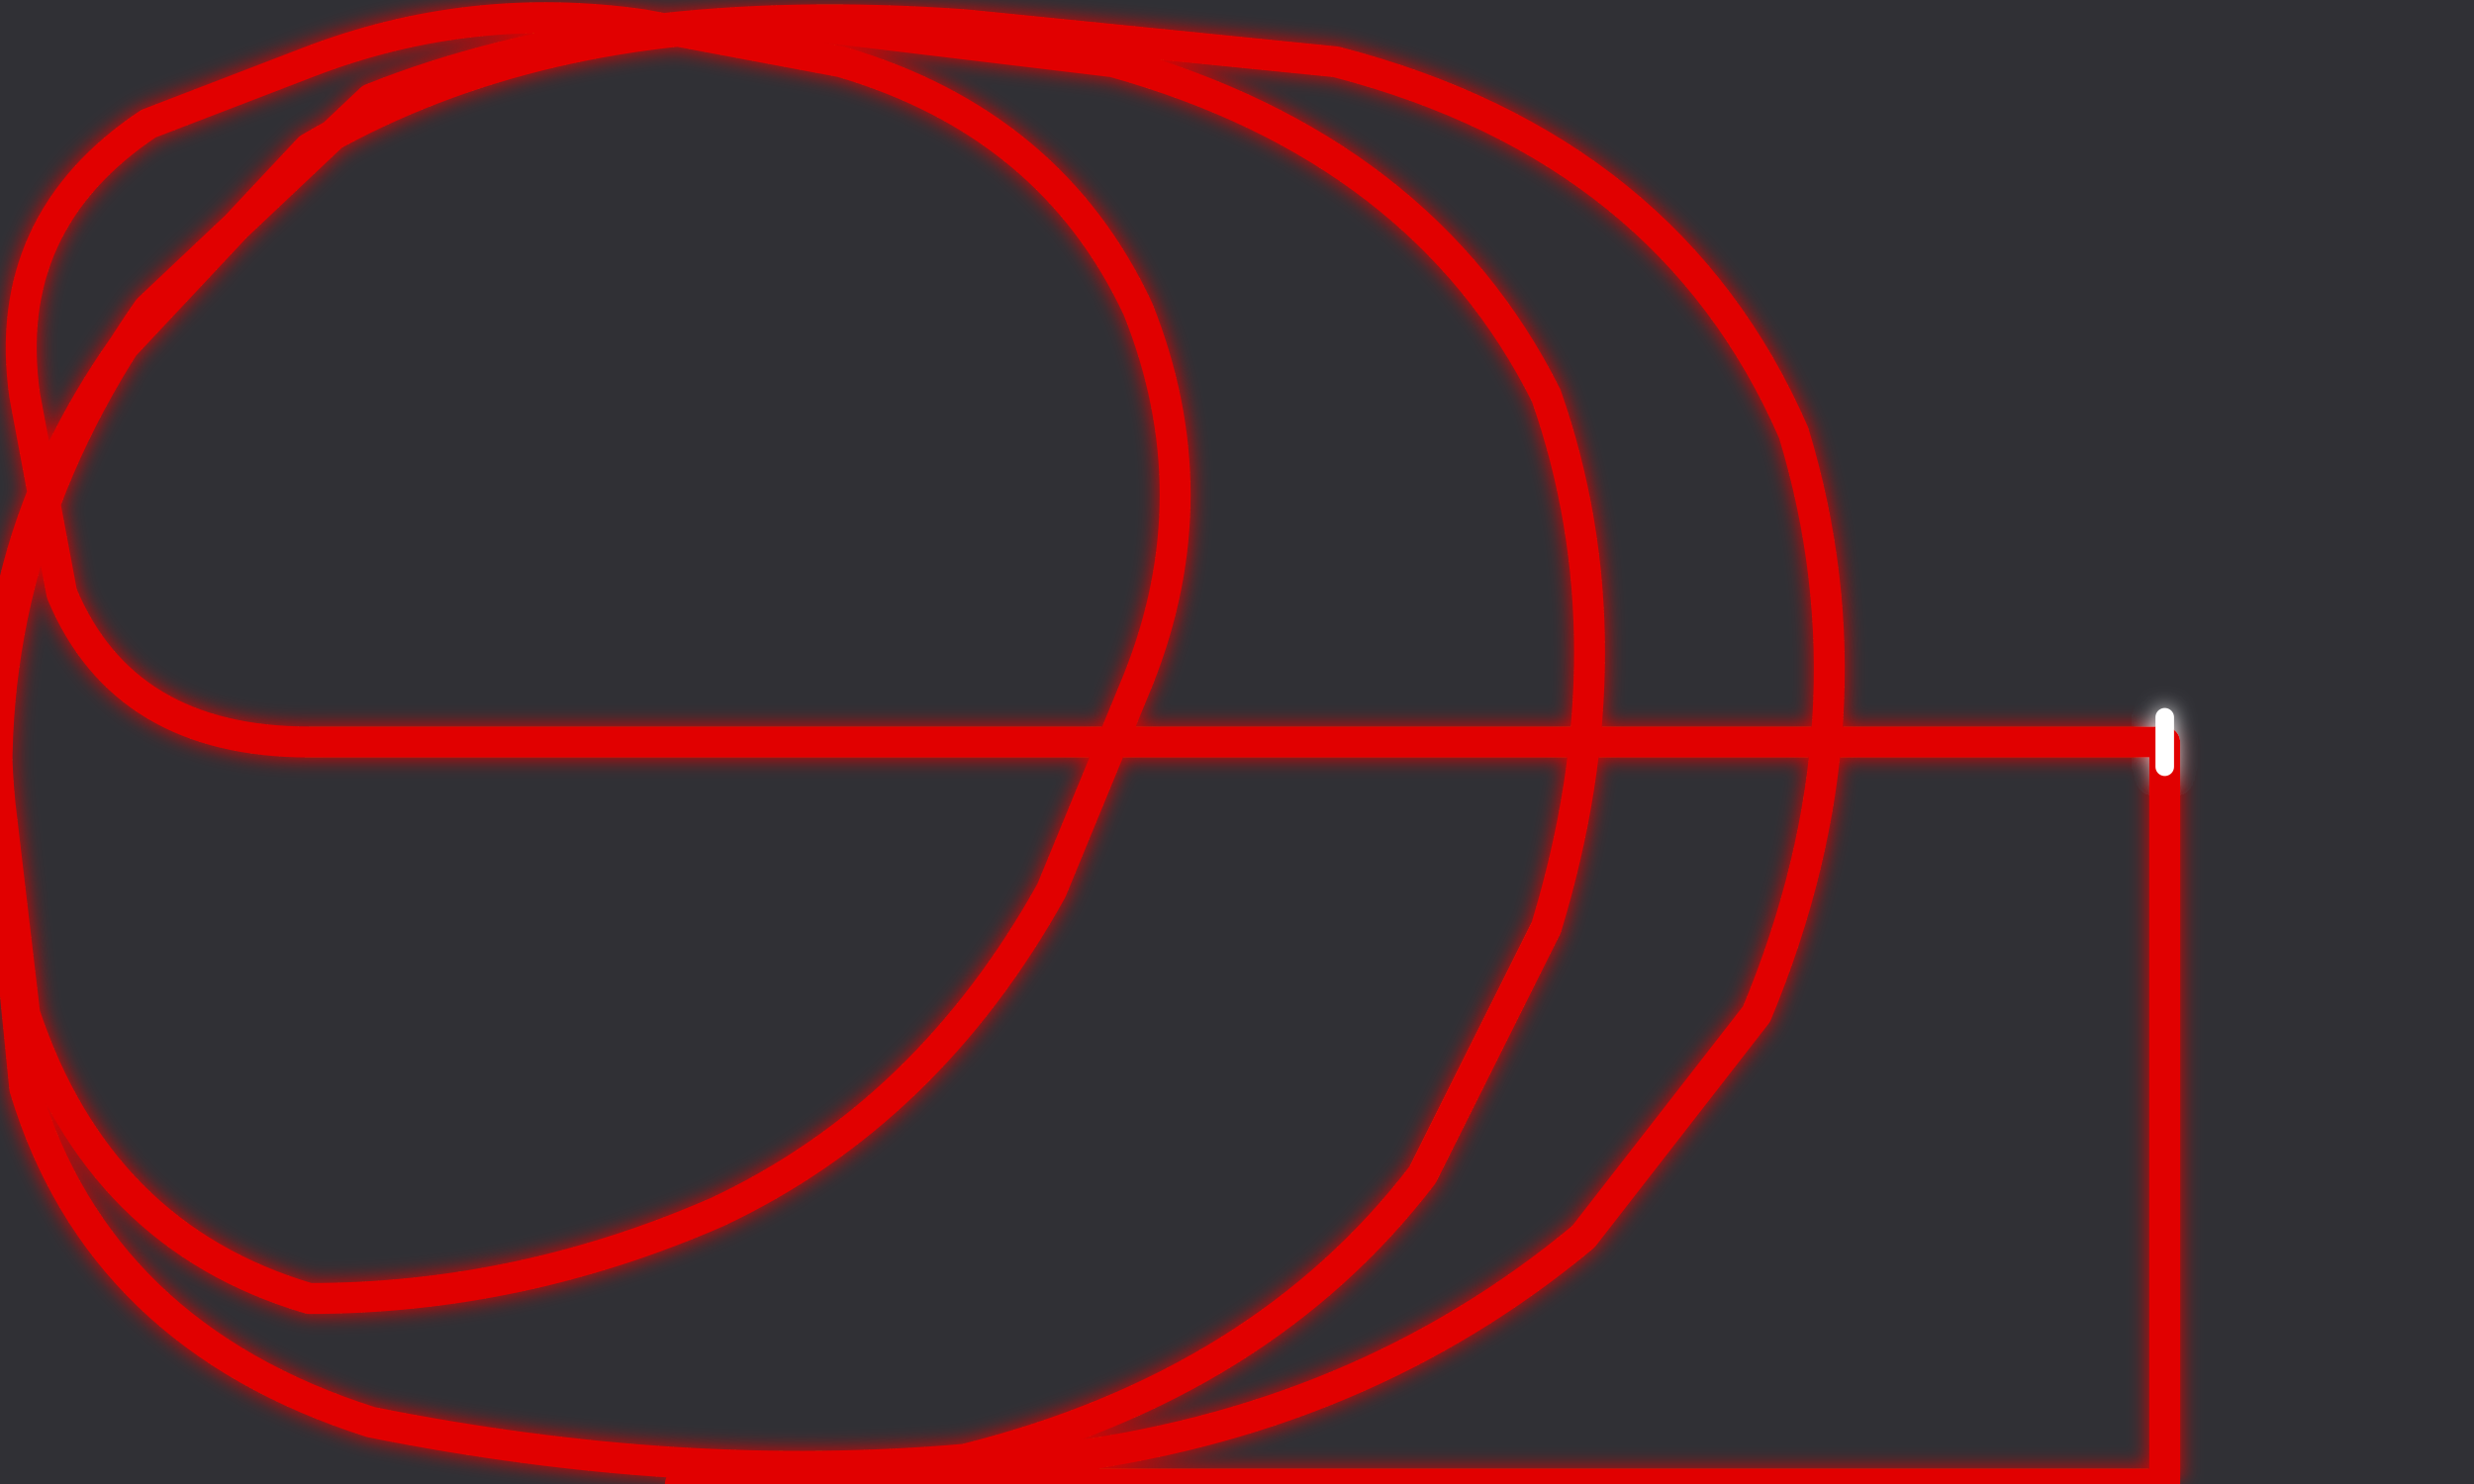
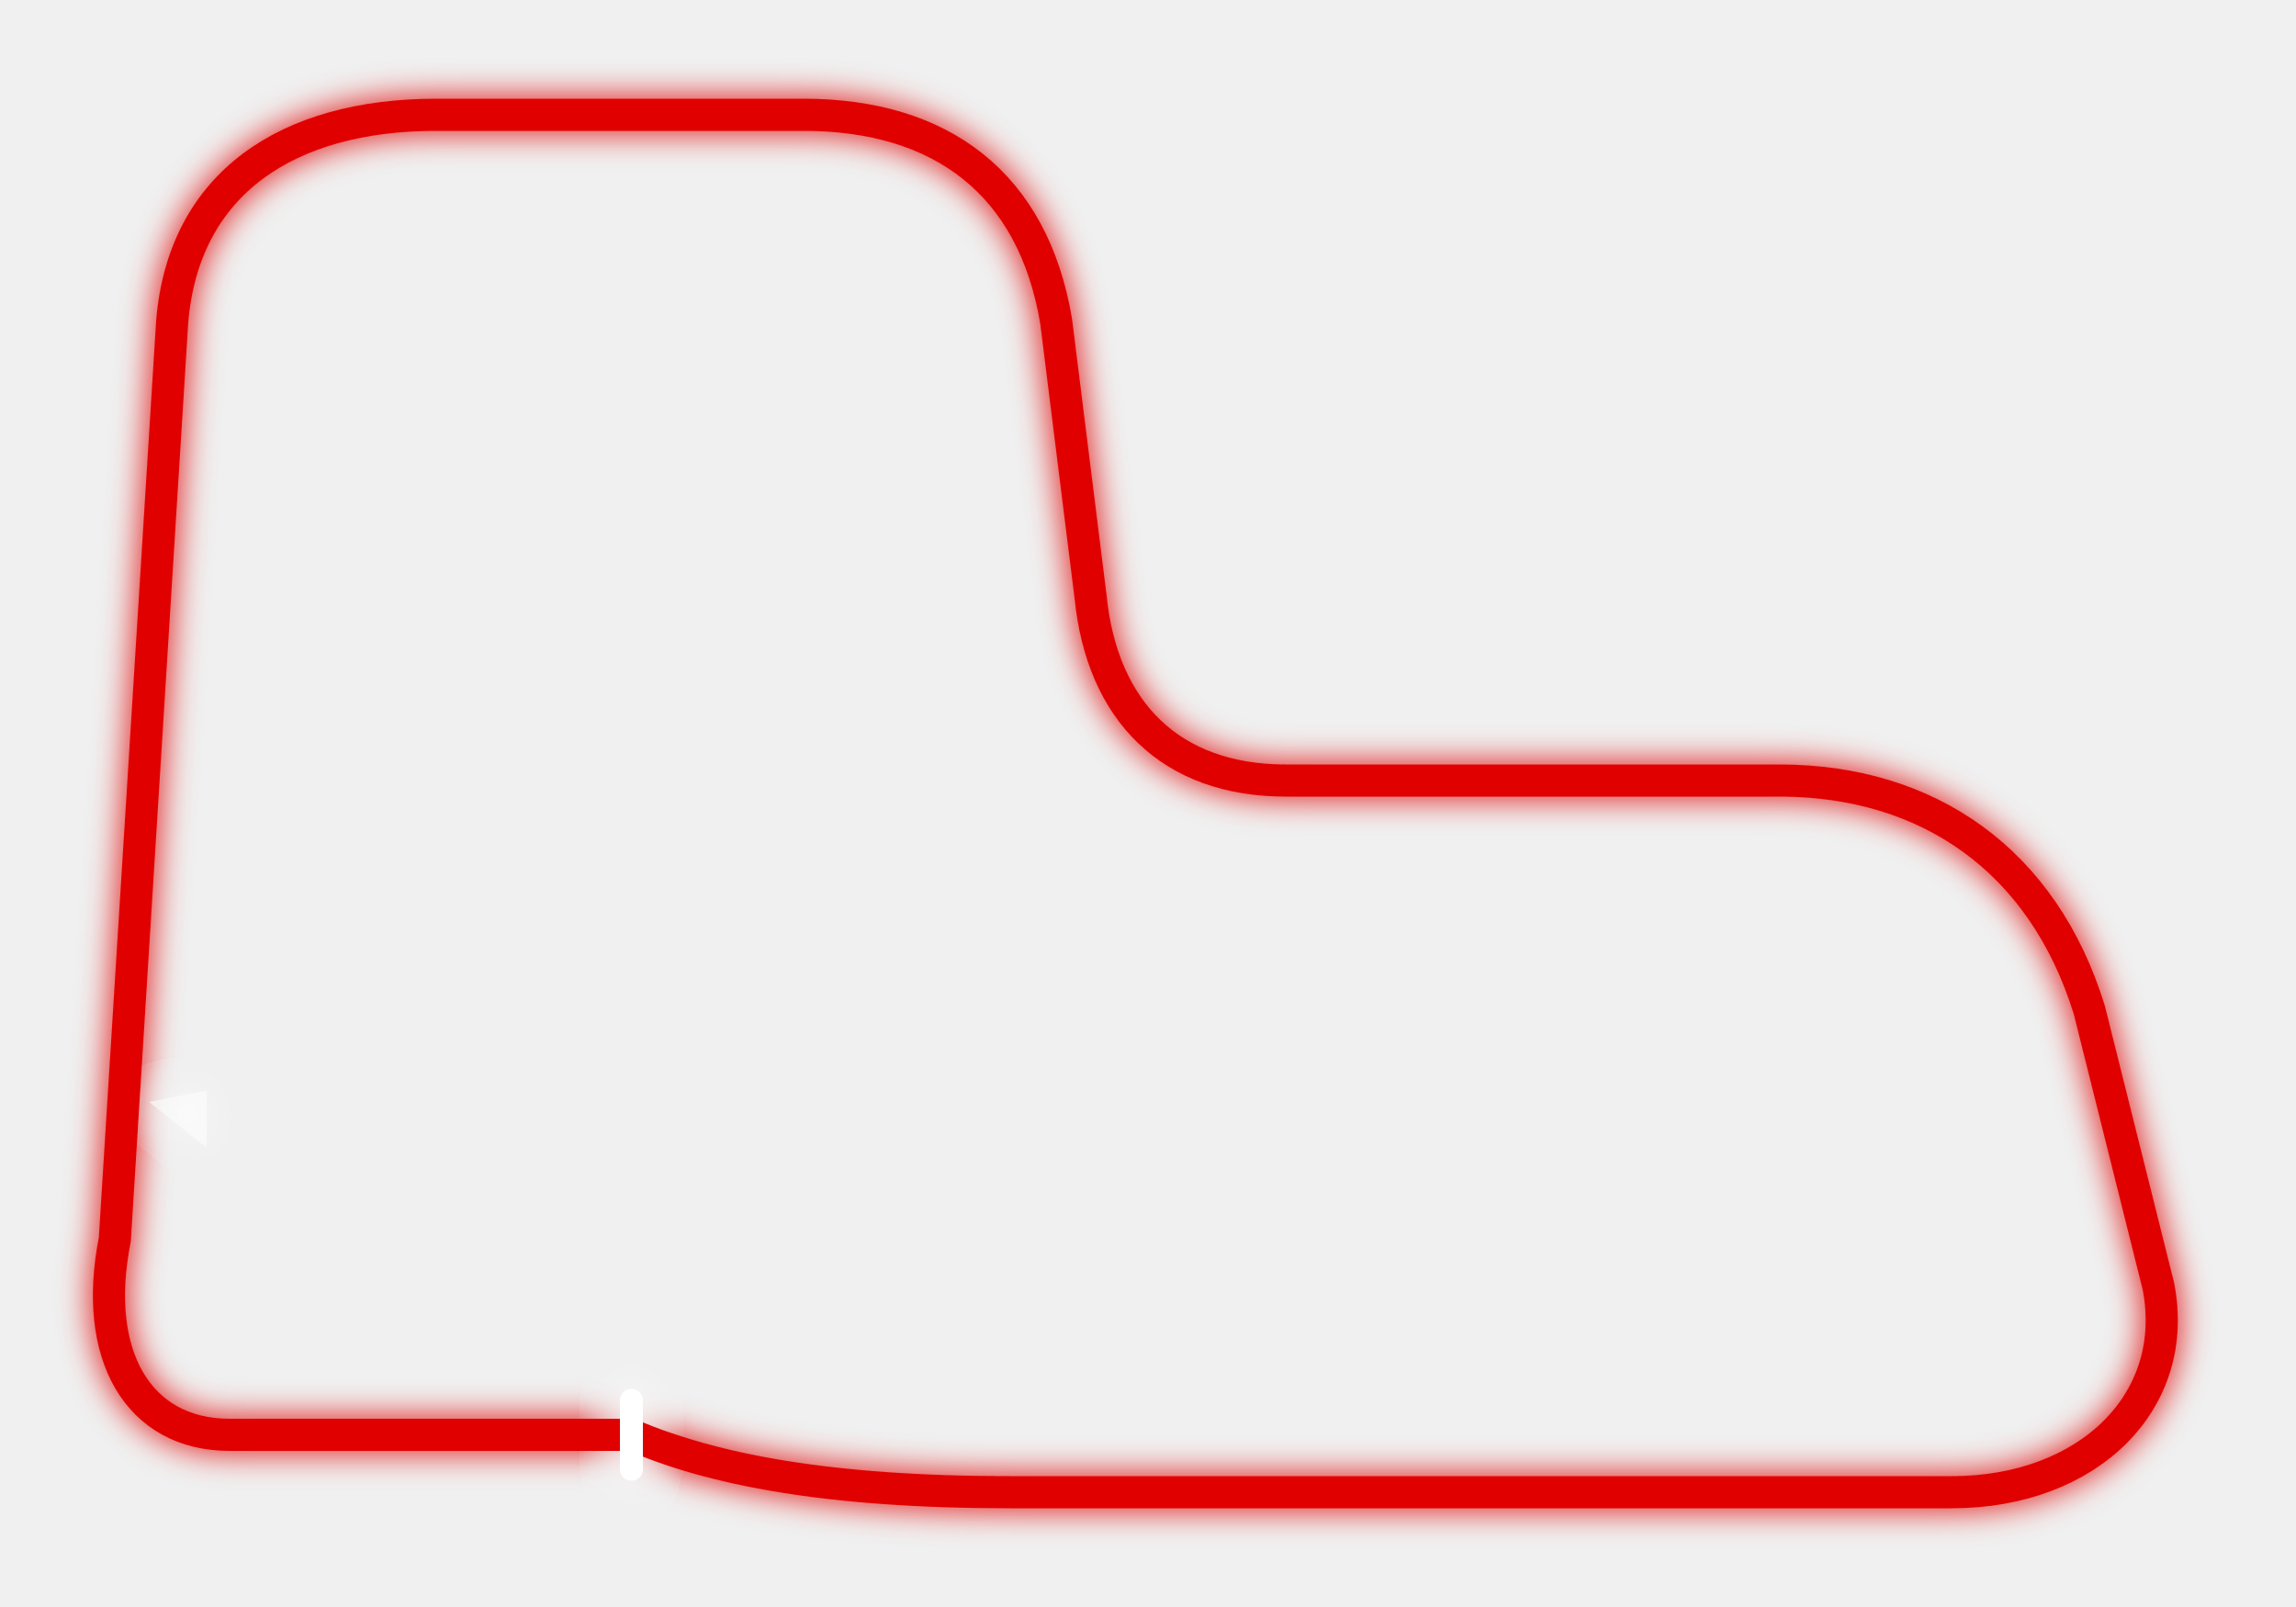
- <svg xmlns="http://www.w3.org/2000/svg" viewBox="0 0 200 120">
+ <svg xmlns="http://www.w3.org/2000/svg" viewBox="0 0 200 140">
  <defs>
-     <filter id="glow" x="-20%" y="-20%" width="140%" height="140%">
-       <feGaussianBlur stdDeviation="0.8" result="coloredBlur" />
+     <filter id="gl" x="-20%" y="-20%" width="140%" height="140%">
+       <feGaussianBlur stdDeviation="1.5" result="b" />
      <feMerge>
-         <feMergeNode in="coloredBlur" />
+         <feMergeNode in="b" />
        <feMergeNode in="SourceGraphic" />
      </feMerge>
    </filter>
  </defs>
-   <rect width="200" height="120" fill="rgba(15,15,20,0.85)" />
-   <g filter="url(#glow)">
-     <path d="M 175 60              L 25 60              Q 10 60 5 48              L 2 32              Q 0 18 12 10              L 25 5              Q 38 0 52 2              L 68 5              Q 85 10 92 25              Q 98 40 92 55              L 85 72              Q 75 90 58 98              Q 42 105 25 105              Q 8 100 2 82              L 0 65              Q -2 45 10 28              L 25 12              Q 42 2 65 2              L 90 5              Q 115 12 125 32              Q 132 52 125 75              L 115 95              Q 102 112 78 118              Q 55 120 30 115              Q 8 108 2 88              L 0 68              Q -2 45 12 25              L 30 8              Q 50 0 78 2              L 108 5              Q 135 12 145 35              Q 152 58 142 82              L 128 100              Q 110 115 85 118              L 55 120              L 175 120              L 175 60 Z" fill="none" stroke="#E10600" stroke-width="2.5" stroke-linecap="round" stroke-linejoin="round" />
-     <line x1="175" y1="58" x2="175" y2="62" stroke="#FFFFFF" stroke-width="1.5" stroke-linecap="round" />
+   <g filter="url(#gl)">
+     <path d="M 55 125 L 20 125 C 12 125 8 118 10 108 L 15 28 C 16 16 25 10 38 10 L 70 10 C 82 10 90 16 92 28 L 95 52 C 96 62 102 68 112 68 L 155 68 C 168 68 178 75 182 88 L 188 112 C 190 122 182 130 170 130 L 88 130 C 72 130 62 128 55 125 Z" fill="none" stroke="#E10600" stroke-width="2.8" stroke-linejoin="round" stroke-linecap="round" />
+     <line x1="55" y1="122" x2="55" y2="128" stroke="#fff" stroke-width="2" stroke-linecap="round" />
+     <polygon points="18,100 13,96 18,95" fill="#fff" opacity=".5" />
  </g>
</svg>
